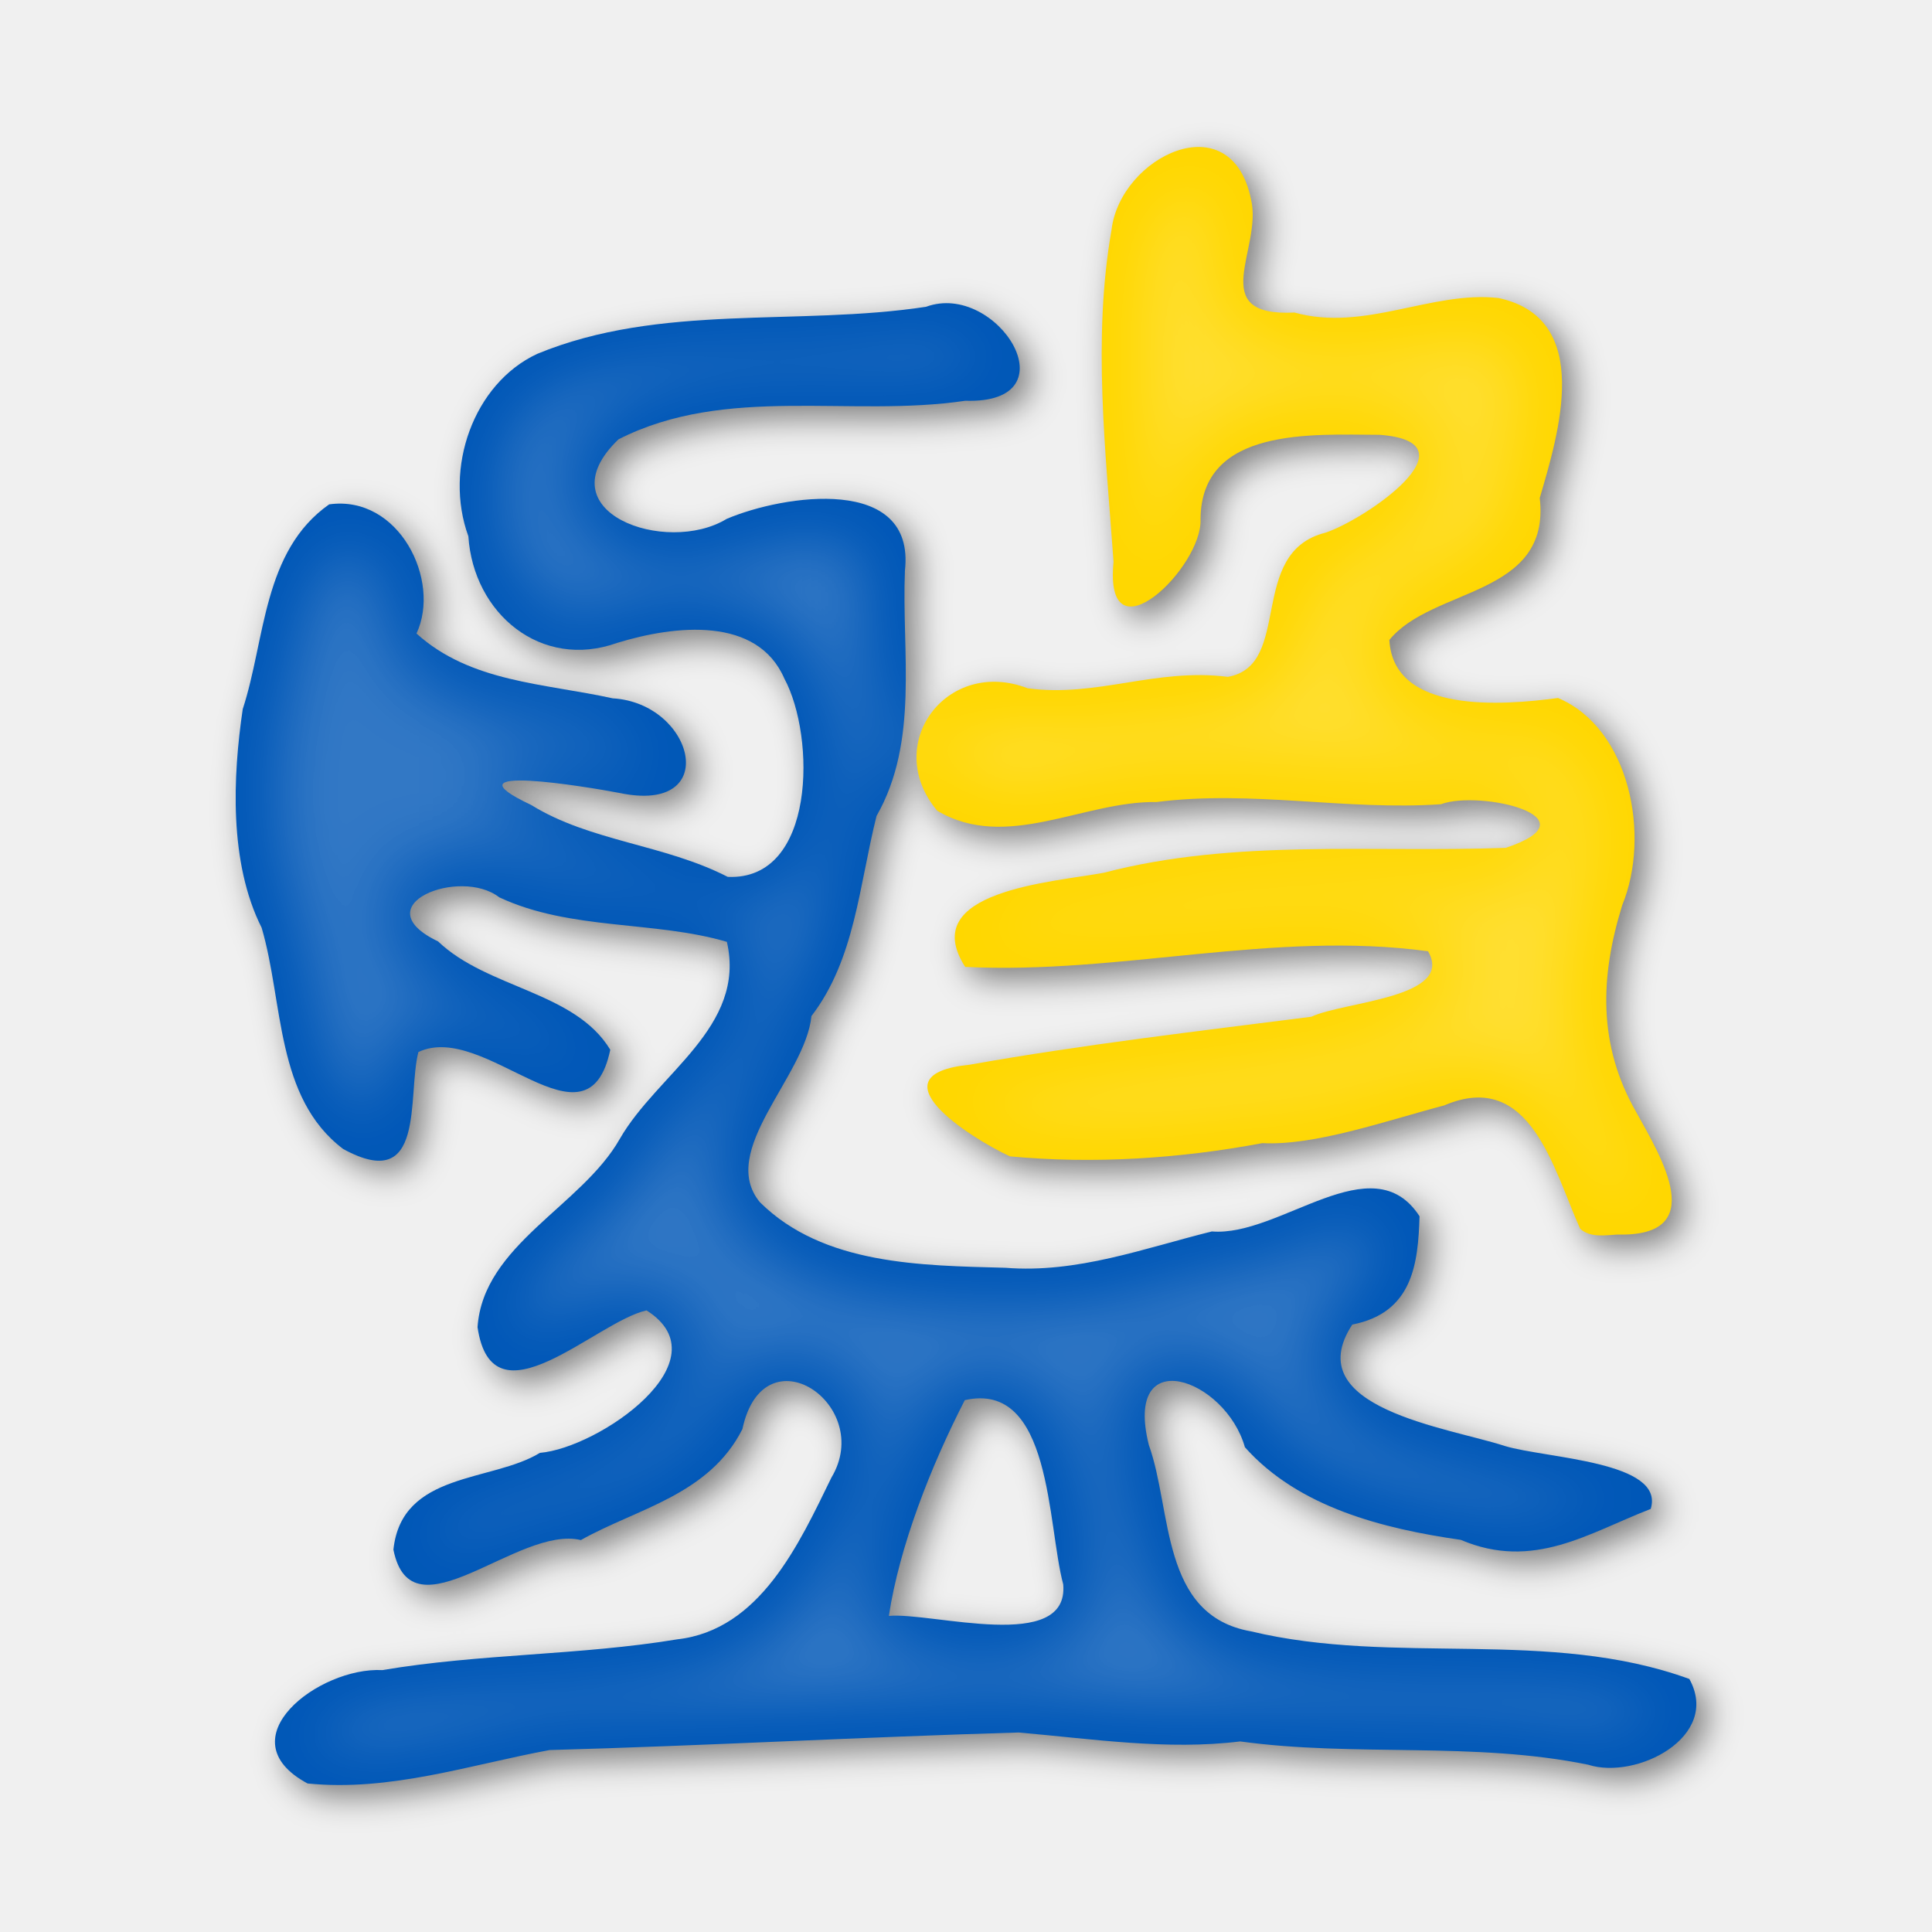
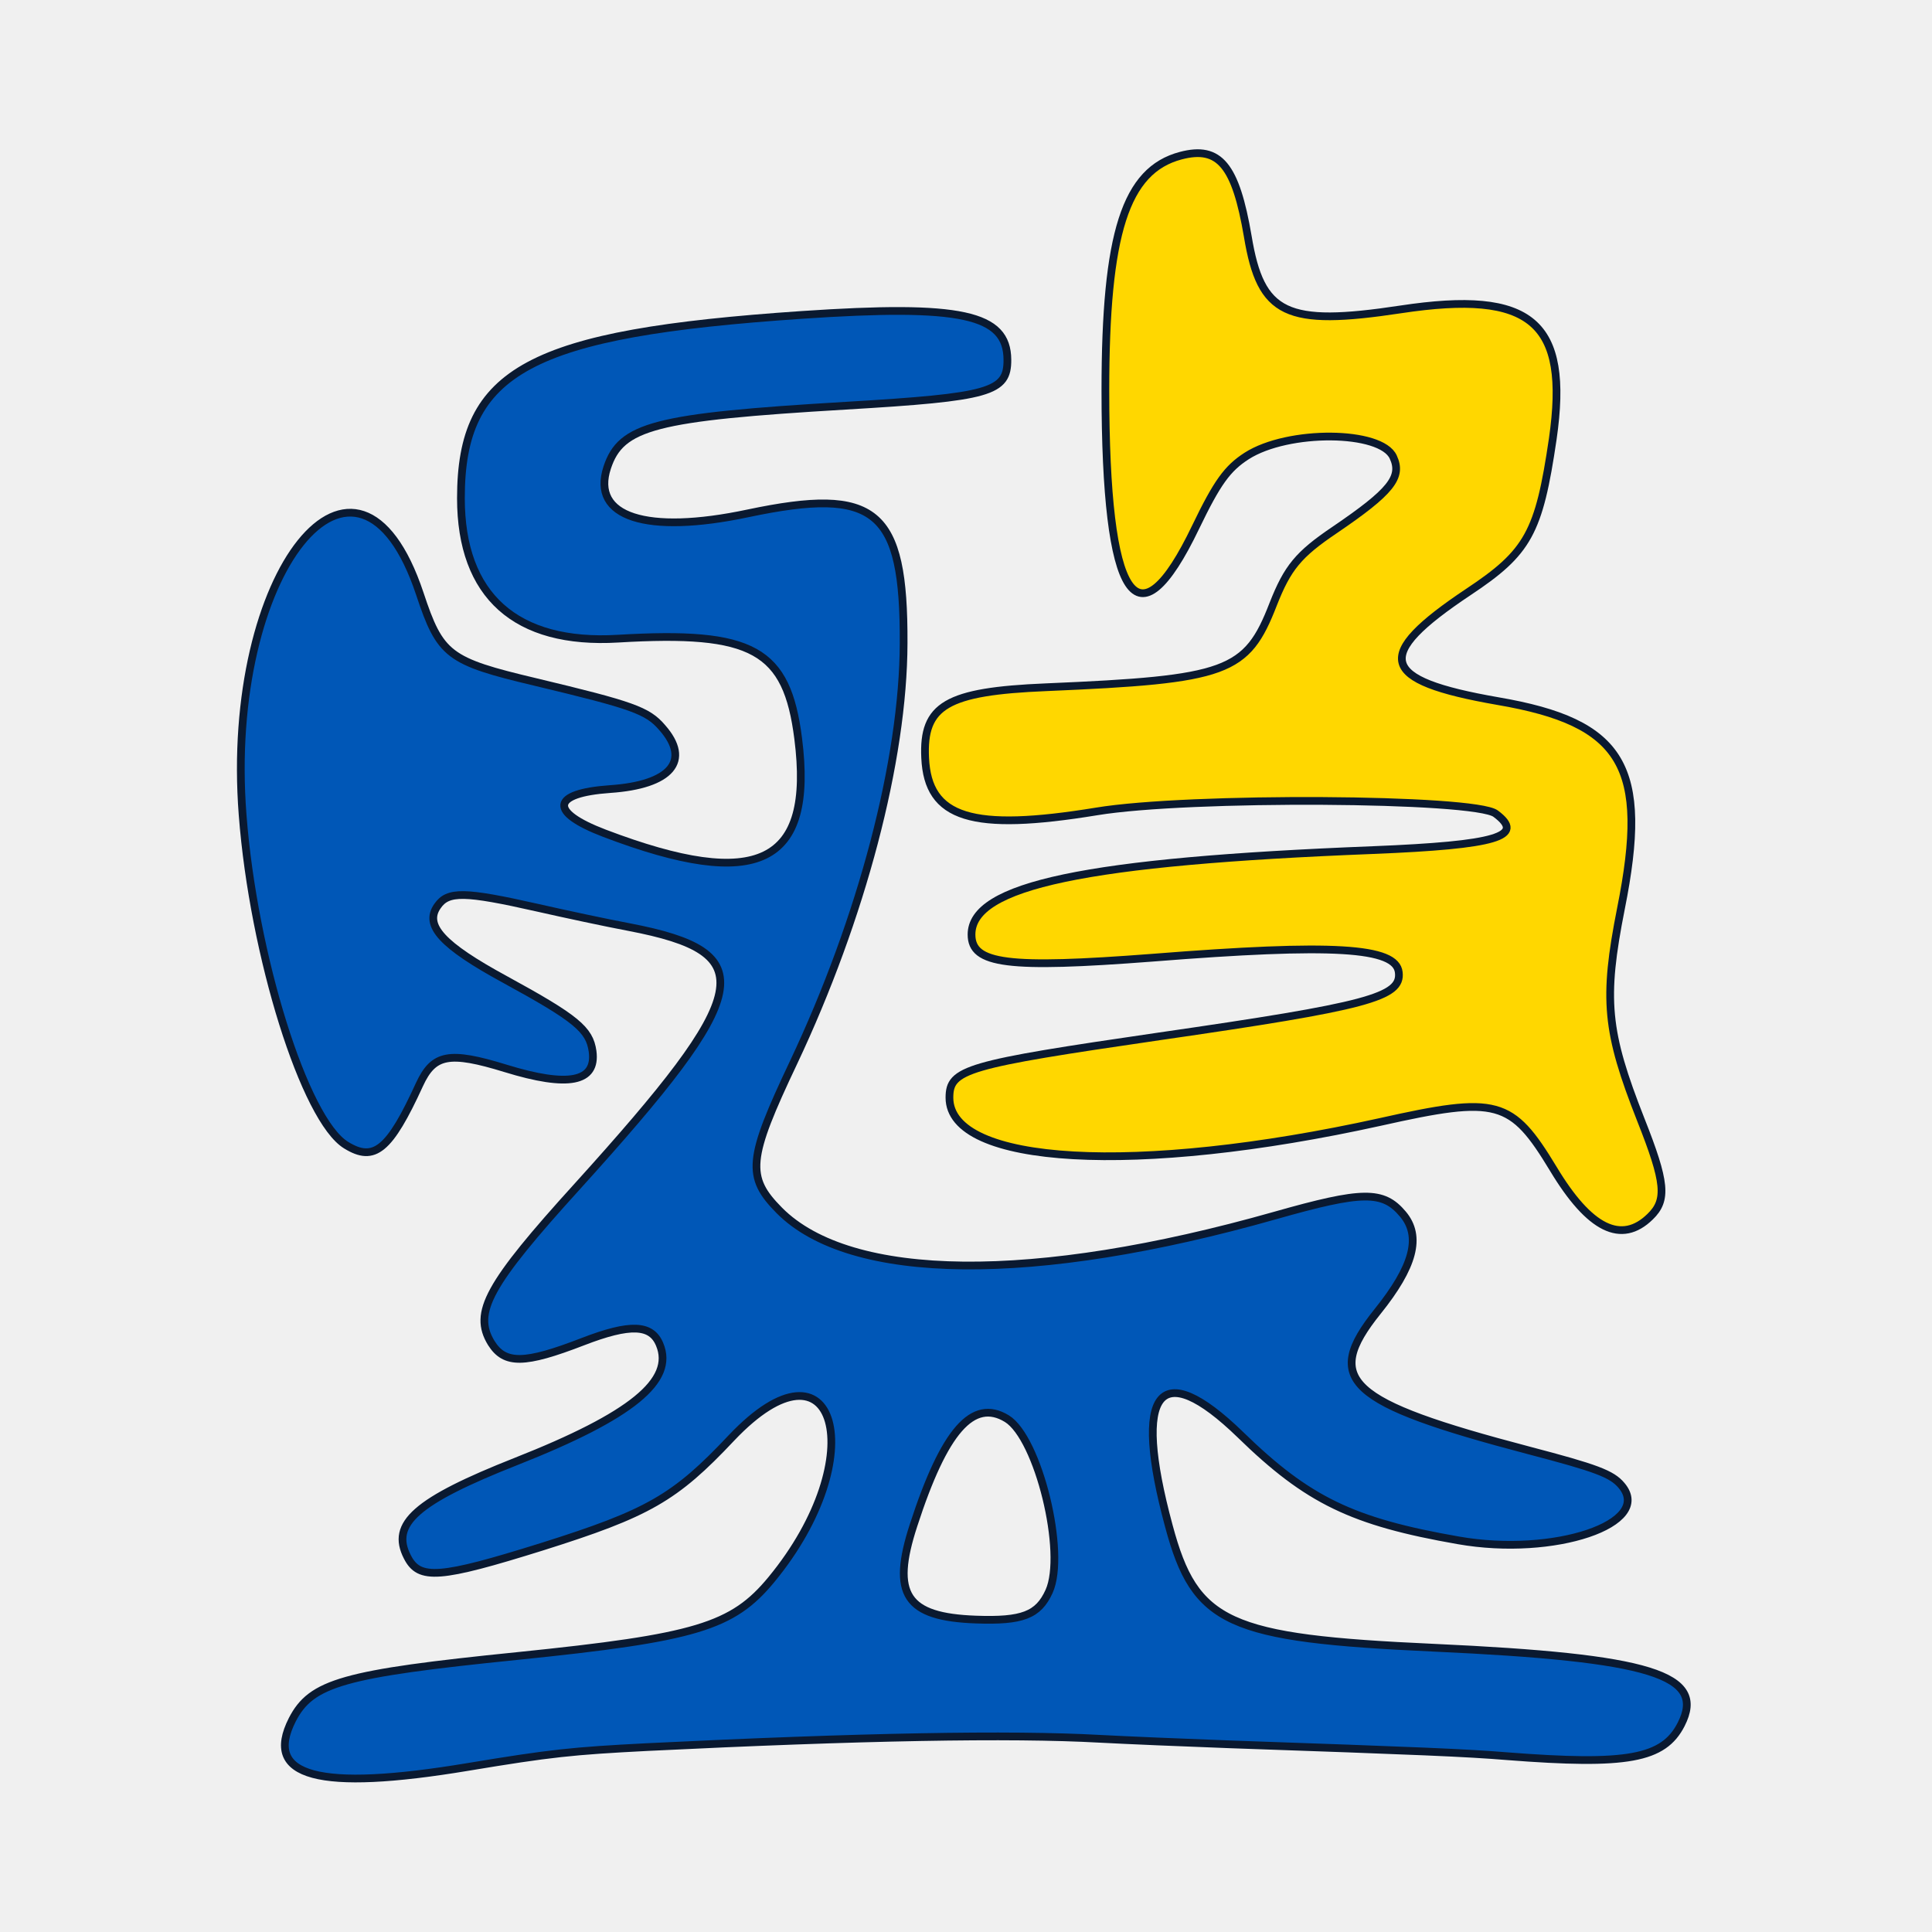
- <svg xmlns="http://www.w3.org/2000/svg" version="1.1" id="svg3013" width="350" height="350" viewBox="0 0 350 350">
-   <defs id="defs3017">
-     <filter style="color-interpolation-filters:sRGB;" id="filter3352" x="-0.027" y="-0.024" width="1.062" height="1.055">
-       <feFlood flood-opacity="0.498" flood-color="rgb(0,0,0)" result="flood" id="feFlood3342" />
-       <feComposite in="flood" in2="SourceGraphic" operator="in" result="composite1" id="feComposite3344" />
-       <feGaussianBlur in="composite1" stdDeviation="3" result="blur" id="feGaussianBlur3346" />
-       <feOffset dx="2" dy="2" result="offset" id="feOffset3348" />
-       <feComposite in="offset" in2="offset" operator="atop" result="composite2" id="feComposite3350" />
-     </filter>
-     <filter style="color-interpolation-filters:sRGB;" id="filter3404" x="-0.073" y="-0.065" width="1.145" height="1.129">
-       <feGaussianBlur stdDeviation="8" result="blur" id="feGaussianBlur3396" />
-       <feComposite in="SourceGraphic" in2="blur" operator="atop" result="composite1" id="feComposite3398" />
-       <feComposite in2="composite1" operator="in" result="composite2" id="feComposite3400" />
-       <feComposite in2="composite2" operator="in" result="composite3" id="feComposite3402" />
-     </filter>
-   </defs>
-   <g id="g3019">
-     <path style="display:inline;fill:#000000;filter:url(#filter3352)" d="m 55.719,323.092 c -15.052,-8.075 2.073,-21.134 13.537,-20.536 17.687,-2.99 35.772,-2.654 53.414,-5.571 15.027,-1.683 22.082,-17.295 27.946,-29.297 7.916,-13.211 -12.268,-26.877 -16.123,-8.796 -6.054,11.988 -19.172,14.408 -29.264,20.105 -11.389,-2.755 -30.655,18.174 -33.958,1.741 1.49,-14.174 17.828,-12.206 26.536,-17.537 10.677,-0.893 33.645,-16.733 19.321,-25.812 -9.209,2.035 -27.929,21.367 -30.617,3.045 1.003,-14.922 18.894,-21.953 25.779,-34.127 6.82,-11.86 22.94,-20.227 19.392,-35.682 -13.079,-3.863 -28.336,-2.029 -41.236,-8.067 -7.114,-5.534 -24.796,1.431 -11.084,7.989 8.964,8.567 24.78,9.032 31.197,19.627 -4.159,19.68 -22.667,-5.339 -34.765,0.414 -2.066,8.016 1.433,25.807 -13.633,17.556 -12.303,-9.316 -10.775,-26.54 -14.762,-40.079 -5.943,-11.807 -5.22,-27.462 -3.424,-39.608 4.122,-12.599 3.599,-28.618 15.655,-37.086 12.663,-1.759 20.325,13.804 15.821,23.396 9.781,8.86 23.141,9.014 35.547,11.743 14.782,0.866 19.886,21.063 1.228,17.141 -5.834,-1.12 -32.264,-5.497 -15.981,2.188 10.685,6.609 24.086,7.112 35.593,13.016 15.977,0.715 15.927,-25.393 10.265,-35.91 -4.893,-11.315 -19.725,-9.723 -30.301,-6.48 -13.764,4.934 -26.034,-5.294 -26.952,-19.31 -4.487,-12.324 0.916,-27.649 12.451,-33.04 22.321,-9.216 47.138,-4.984 70.457,-8.536 12.867,-4.734 26.93,17.655 7.109,17.023 -20.818,3.094 -43.306,-2.947 -62.815,6.98 -13.735,13.168 8.631,21.117 19.587,14.422 10.329,-4.397 34.232,-8.025 32.297,9.344 -0.611,14.885 2.608,30.875 -5.146,44.479 -3.172,12.633 -3.876,25.905 -11.791,36.246 -1.09,10.947 -17.019,24.391 -9.346,33.712 11.491,11.412 29.256,11.471 44.495,11.888 12.979,1.033 25.065,-3.523 37.391,-6.585 12.352,1.028 29.068,-15.966 37.626,-2.744 -0.268,8.547 -1.199,17.459 -12.187,19.614 -9.877,15.113 17.331,18.636 27.635,21.998 7.451,2.261 29.125,2.751 26.425,11.404 -11.208,4.321 -21.206,11.21 -34.406,5.597 -14.055,-2.016 -29.377,-5.856 -39.107,-16.781 -3.496,-12.441 -22.062,-19.074 -17.403,-0.407 4.26,11.821 2.054,30.87 18.487,33.761 26.053,6.266 54,-0.634 79.435,8.632 5.774,10.489 -9.62,18.338 -18.323,15.533 -20.726,-4.247 -42.251,-1.369 -63.048,-4.219 -13.28,1.63 -26.698,-0.454 -40.142,-1.617 -28.326,0.817 -56.638,2.4 -84.968,3.177 -14.496,2.678 -28.797,7.56 -43.844,6.057 z M 192.612,287.017 c -2.914,-10.847 -2.049,-36.924 -17.831,-33.369 -6.16,11.991 -11.838,26.448 -13.755,39.091 7.817,-0.718 32.695,6.825 31.586,-5.722 z m 93.647,-64.42 c -4.779,-10.506 -8.954,-29.056 -24.624,-22.336 -10.679,2.812 -23.314,7.31 -32.951,6.833 -14.993,2.814 -30.548,3.81 -45.727,2.397 -7.38,-3.429 -25.034,-14.813 -7.282,-16.61 20.522,-3.65 41.183,-6.039 61.876,-8.684 5.983,-2.791 26.056,-3.411 21.149,-11.866 -27.992,-3.791 -55.851,4.236 -83.843,2.834 -8.871,-13.785 15.791,-15.323 25.129,-17.061 23.771,-6.205 48.52,-3.601 72.804,-4.509 16.564,-5.528 -4.647,-10.524 -11.749,-7.901 -17.198,1.188 -34.313,-2.605 -51.533,-0.394 -13.194,-0.219 -27.201,9.019 -39.721,1.573 -10.071,-11.996 1.723,-27.844 16.392,-22.18 12.53,1.696 23.141,-3.721 36.254,-2.073 11.867,-2.089 3.416,-22.542 17.685,-26.119 7.055,-2.308 27.75,-16.373 9.838,-17.726 -12.205,-0.045 -32.334,-1.452 -32.467,15.26 0.409,8.782 -17.558,26.066 -15.757,7.758 -1.414,-19.918 -3.839,-40.406 -0.367,-60.156 1.564,-13.244 21.673,-23.13 25.273,-5.514 2.158,8.884 -8.398,21.29 7.881,20.501 12.68,3.545 24.874,-4.005 36.968,-2.63 17.282,3.729 10.867,24.561 7.456,36.224 2.036,17.906 -19.441,16.112 -27.248,25.719 0.737,13.442 20.544,11.845 30.558,10.512 13.028,5.522 16.804,24.916 11.631,37.54 -4.018,12.965 -4.437,25.352 2.547,37.5 4.537,8.209 13.396,22.58 -3.394,22.164 -2.206,0.113 -4.948,0.626 -6.777,-1.055 z" id="path3121" />
-     <path style="display:inline;fill:#ffd700;fill-opacity:1" d="m 286.259,222.596 c -4.779,-10.506 -8.954,-29.056 -24.624,-22.336 -10.679,2.812 -23.314,7.31 -32.951,6.833 -14.993,2.814 -30.548,3.81 -45.727,2.397 -7.38,-3.429 -25.034,-14.813 -7.282,-16.61 20.522,-3.65 41.183,-6.039 61.876,-8.684 5.983,-2.791 26.056,-3.411 21.149,-11.866 -27.992,-3.791 -55.851,4.236 -83.843,2.834 -8.871,-13.785 15.791,-15.323 25.129,-17.061 23.771,-6.205 48.52,-3.601 72.804,-4.509 16.564,-5.528 -4.647,-10.524 -11.749,-7.901 -17.198,1.188 -34.313,-2.605 -51.533,-0.394 -13.194,-0.219 -27.201,9.019 -39.721,1.573 -10.071,-11.996 1.723,-27.844 16.392,-22.18 12.53,1.696 23.141,-3.721 36.254,-2.073 11.867,-2.089 3.416,-22.542 17.685,-26.119 7.055,-2.308 27.75,-16.373 9.838,-17.726 -12.205,-0.045 -32.334,-1.452 -32.467,15.26 0.409,8.782 -17.558,26.066 -15.757,7.758 -1.414,-19.918 -3.839,-40.406 -0.367,-60.156 1.564,-13.244 21.673,-23.13 25.273,-5.514 2.158,8.884 -8.398,21.29 7.881,20.501 12.68,3.545 24.874,-4.005 36.968,-2.63 17.282,3.729 10.867,24.561 7.456,36.224 2.036,17.906 -19.441,16.112 -27.248,25.719 0.737,13.442 20.544,11.845 30.558,10.512 13.028,5.522 16.804,24.916 11.631,37.54 -4.018,12.965 -4.437,25.352 2.547,37.5 4.537,8.209 13.396,22.58 -3.394,22.164 -2.206,0.113 -4.948,0.626 -6.777,-1.055 z" id="path3376" />
-     <path id="path3338" style="display:inline;fill:#0057b7;fill-opacity:1" d="m 55.719,323.092 c -15.052,-8.075 2.073,-21.134 13.537,-20.536 17.687,-2.99 35.772,-2.654 53.414,-5.571 15.027,-1.683 22.082,-17.295 27.946,-29.297 7.916,-13.211 -12.268,-26.877 -16.123,-8.796 -6.054,11.988 -19.172,14.408 -29.264,20.105 -11.389,-2.755 -30.655,18.174 -33.958,1.741 1.49,-14.174 17.828,-12.206 26.536,-17.537 10.677,-0.893 33.645,-16.733 19.321,-25.812 -9.209,2.035 -27.929,21.367 -30.617,3.045 1.003,-14.922 18.894,-21.953 25.779,-34.127 6.82,-11.86 22.94,-20.227 19.392,-35.682 -13.079,-3.863 -28.336,-2.029 -41.236,-8.067 -7.114,-5.534 -24.796,1.431 -11.084,7.989 8.964,8.567 24.78,9.032 31.197,19.627 -4.159,19.68 -22.667,-5.339 -34.765,0.414 -2.066,8.016 1.433,25.807 -13.633,17.556 -12.303,-9.316 -10.775,-26.54 -14.762,-40.079 -5.943,-11.807 -5.22,-27.462 -3.424,-39.608 4.122,-12.599 3.599,-28.618 15.655,-37.086 12.663,-1.759 20.325,13.804 15.821,23.396 9.781,8.86 23.141,9.014 35.547,11.743 14.782,0.866 19.886,21.063 1.228,17.141 -5.834,-1.12 -32.264,-5.497 -15.981,2.188 10.685,6.609 24.086,7.112 35.593,13.016 15.977,0.715 15.927,-25.393 10.265,-35.91 -4.893,-11.315 -19.725,-9.723 -30.301,-6.48 -13.764,4.934 -26.034,-5.294 -26.952,-19.31 -4.487,-12.324 0.916,-27.649 12.451,-33.04 22.321,-9.216 47.138,-4.984 70.457,-8.536 12.867,-4.734 26.93,17.655 7.109,17.023 -20.818,3.094 -43.306,-2.947 -62.815,6.98 -13.735,13.168 8.631,21.117 19.587,14.422 10.329,-4.397 34.232,-8.025 32.297,9.344 -0.611,14.885 2.608,30.875 -5.146,44.479 -3.172,12.633 -3.876,25.905 -11.791,36.246 -1.09,10.947 -17.019,24.391 -9.346,33.712 11.491,11.412 29.256,11.471 44.495,11.888 12.979,1.033 25.065,-3.523 37.391,-6.585 12.352,1.028 29.068,-15.966 37.626,-2.744 -0.268,8.547 -1.199,17.459 -12.187,19.614 -9.877,15.113 17.331,18.636 27.635,21.998 7.451,2.261 29.125,2.751 26.425,11.404 -11.208,4.321 -21.206,11.21 -34.406,5.597 -14.055,-2.016 -29.377,-5.856 -39.107,-16.781 -3.496,-12.441 -22.062,-19.074 -17.403,-0.407 4.26,11.821 2.054,30.87 18.487,33.761 26.053,6.266 54,-0.634 79.435,8.632 5.774,10.489 -9.62,18.338 -18.323,15.533 -20.726,-4.247 -42.251,-1.369 -63.048,-4.219 -13.28,1.63 -26.698,-0.454 -40.142,-1.617 -28.326,0.817 -56.638,2.4 -84.968,3.177 -14.496,2.678 -28.797,7.56 -43.844,6.057 z M 192.612,287.017 c -2.914,-10.847 -2.049,-36.924 -17.831,-33.369 -6.16,11.991 -11.838,26.448 -13.755,39.091 7.817,-0.718 32.695,6.825 31.586,-5.722 z" />
-     <path style="fill:#ffffff;fill-opacity:0.667;filter:url(#filter3404)" d="m 55.719,323.092 c -15.052,-8.075 2.073,-21.134 13.537,-20.536 17.687,-2.99 35.772,-2.654 53.414,-5.571 15.027,-1.683 22.082,-17.295 27.946,-29.297 7.916,-13.211 -12.268,-26.877 -16.123,-8.796 -6.054,11.988 -19.172,14.408 -29.264,20.105 -11.389,-2.755 -30.655,18.174 -33.958,1.741 1.49,-14.174 17.828,-12.206 26.536,-17.537 10.677,-0.893 33.645,-16.733 19.321,-25.812 -9.209,2.035 -27.929,21.367 -30.617,3.045 1.003,-14.922 18.894,-21.953 25.779,-34.127 6.82,-11.86 22.94,-20.227 19.392,-35.682 -13.079,-3.863 -28.336,-2.029 -41.236,-8.067 -7.114,-5.534 -24.796,1.431 -11.084,7.989 8.964,8.567 24.78,9.032 31.197,19.627 -4.159,19.68 -22.667,-5.339 -34.765,0.414 -2.066,8.016 1.433,25.807 -13.633,17.556 -12.303,-9.316 -10.775,-26.54 -14.762,-40.079 -5.943,-11.807 -5.22,-27.462 -3.424,-39.608 4.122,-12.599 3.599,-28.618 15.655,-37.086 12.663,-1.759 20.325,13.804 15.821,23.396 9.781,8.86 23.141,9.014 35.547,11.743 14.782,0.866 19.886,21.063 1.228,17.141 -5.834,-1.12 -32.264,-5.497 -15.981,2.188 10.685,6.609 24.086,7.112 35.593,13.016 15.977,0.715 15.927,-25.393 10.265,-35.91 -4.893,-11.315 -19.725,-9.723 -30.301,-6.48 -13.764,4.934 -26.034,-5.294 -26.952,-19.31 -4.487,-12.324 0.916,-27.649 12.451,-33.04 22.321,-9.216 47.138,-4.984 70.457,-8.536 12.867,-4.734 26.93,17.655 7.109,17.023 -20.818,3.094 -43.306,-2.947 -62.815,6.98 -13.735,13.168 8.631,21.117 19.587,14.422 10.329,-4.397 34.232,-8.025 32.297,9.344 -0.611,14.885 2.608,30.875 -5.146,44.479 -3.172,12.633 -3.876,25.905 -11.791,36.246 -1.09,10.947 -17.019,24.391 -9.346,33.712 11.491,11.412 29.256,11.471 44.495,11.888 12.979,1.033 25.065,-3.523 37.391,-6.585 12.352,1.028 29.068,-15.966 37.626,-2.744 -0.268,8.547 -1.199,17.459 -12.187,19.614 -9.877,15.113 17.331,18.636 27.635,21.998 7.451,2.261 29.125,2.751 26.425,11.404 -11.208,4.321 -21.206,11.21 -34.406,5.597 -14.055,-2.016 -29.377,-5.856 -39.107,-16.781 -3.496,-12.441 -22.062,-19.074 -17.403,-0.407 4.26,11.821 2.054,30.87 18.487,33.761 26.053,6.266 54,-0.634 79.435,8.632 5.774,10.489 -9.62,18.338 -18.323,15.533 -20.726,-4.247 -42.251,-1.369 -63.048,-4.219 -13.28,1.63 -26.698,-0.454 -40.142,-1.617 -28.326,0.817 -56.638,2.4 -84.968,3.177 -14.496,2.678 -28.797,7.56 -43.844,6.057 z M 192.612,287.017 c -2.914,-10.847 -2.049,-36.924 -17.831,-33.369 -6.16,11.991 -11.838,26.448 -13.755,39.091 7.817,-0.718 32.695,6.825 31.586,-5.722 z m 93.647,-64.42 c -4.779,-10.506 -8.954,-29.056 -24.624,-22.336 -10.679,2.812 -23.314,7.31 -32.951,6.833 -14.993,2.814 -30.548,3.81 -45.727,2.397 -7.38,-3.429 -25.034,-14.813 -7.282,-16.61 20.522,-3.65 41.183,-6.039 61.876,-8.684 5.983,-2.791 26.056,-3.411 21.149,-11.866 -27.992,-3.791 -55.851,4.236 -83.843,2.834 -8.871,-13.785 15.791,-15.323 25.129,-17.061 23.771,-6.205 48.52,-3.601 72.804,-4.509 16.564,-5.528 -4.647,-10.524 -11.749,-7.901 -17.198,1.188 -34.313,-2.605 -51.533,-0.394 -13.194,-0.219 -27.201,9.019 -39.721,1.573 -10.071,-11.996 1.723,-27.844 16.392,-22.18 12.53,1.696 23.141,-3.721 36.254,-2.073 11.867,-2.089 3.416,-22.542 17.685,-26.119 7.055,-2.308 27.75,-16.373 9.838,-17.726 -12.205,-0.045 -32.334,-1.452 -32.467,15.26 0.409,8.782 -17.558,26.066 -15.757,7.758 -1.414,-19.918 -3.839,-40.406 -0.367,-60.156 1.564,-13.244 21.673,-23.13 25.273,-5.514 2.158,8.884 -8.398,21.29 7.881,20.501 12.68,3.545 24.874,-4.005 36.968,-2.63 17.282,3.729 10.867,24.561 7.456,36.224 2.036,17.906 -19.441,16.112 -27.248,25.719 0.737,13.442 20.544,11.845 30.558,10.512 13.028,5.522 16.804,24.916 11.631,37.54 -4.018,12.965 -4.437,25.352 2.547,37.5 4.537,8.209 13.396,22.58 -3.394,22.164 -2.206,0.113 -4.948,0.626 -6.777,-1.055 z" id="path3340" />
+ <svg xmlns="http://www.w3.org/2000/svg" width="350" height="350" viewBox="0 0 350 350">
+   <g transform="translate(0,350) scale(.05 -.05)" stroke="#0a1930" stroke-linecap="round" stroke-linejoin="round" stroke-width="28">
+     <path d="m2905 5859c-986-67-1235-200-1235-664 0-353 199-531 569-509 490 29 612-39 653-362 58-456-145-555-702-343-202 77-193 145 20 160 221 15 295 103 189 223-53 62-108 81-459 165-316 75-345 97-419 320-227 681-710 78-642-801 39-510 225-1105 375-1197 102-63 157-18 266 220 51 110 107 121 312 58 227-70 330-50 315 62-11 79-59 119-317 260-228 124-294 196-245 266 38 55 97 54 363-6 97-22 246-54 331-70 481-92 453-232-186-938-325-358-380-459-313-569 49-78 120-77 332 5 171 66 248 63 278-10 55-131-102-259-520-424-362-143-456-226-394-346 43-85 117-79 488 37 384 121 481 176 686 394 380 401 512-68 145-513-141-171-274-211-920-277-632-64-747-97-816-231-105-207 95-261 636-171 301 50 378 58 650 72 773 38 1316 48 1640 30 94-5 305-14 470-20 692-24 858-31 1005-43 436-34 567-10 631 115 92 180-109 242-896 278-748 34-865 87-960 441-133 491-35 616 259 331 244-238 406-316 790-383 347-61 708 61 591 199-35 42-92 63-336 127-658 173-747 255-548 503 131 163 160 272 92 353-72 86-146 85-463-5-874-248-1538-241-1796 18-121 122-115 186 51 536 247 523 398 1095 399 1520 2 484-99 568-564 470-368-78-569-13-510 166 50 151 172 183 864 224 523 31 587 49 586 167-1 165-168 201-745 162zm743-3999c114-70 216-487 153-626-39-86-97-108-265-102-254 9-308 91-226 342 111 342 215 461 338 386z" fill="#0057b7" />
+     <path d="m4278 6436c-200-53-273-281-273-851 0-764 115-937 327-495 78 162 115 213 185 258 150 96 487 93 531-4 34-73-9-126-212-264-132-89-171-137-223-269-96-248-166-273-823-301-361-15-447-66-438-256 10-219 169-268 621-194 332 55 1370 49 1446-8 110-82 4-114-444-132-1043-41-1455-128-1455-306 0-108 132-124 655-84 656 52 883 38 893-53 11-90-114-123-868-232-700-102-760-119-760-222 0-245 678-283 1561-88 425 95 475 81 627-170 131-218 247-275 351-173 62 60 56 124-34 351-126 320-137 436-72 765 103 515 9 674-447 752-430 75-454 163-106 395 217 144 256 215 306 555 61 424-76 541-551 469-416-63-507-19-554 264-44 258-103 330-243 293z" fill="#ffd700" />
  </g>
</svg>
